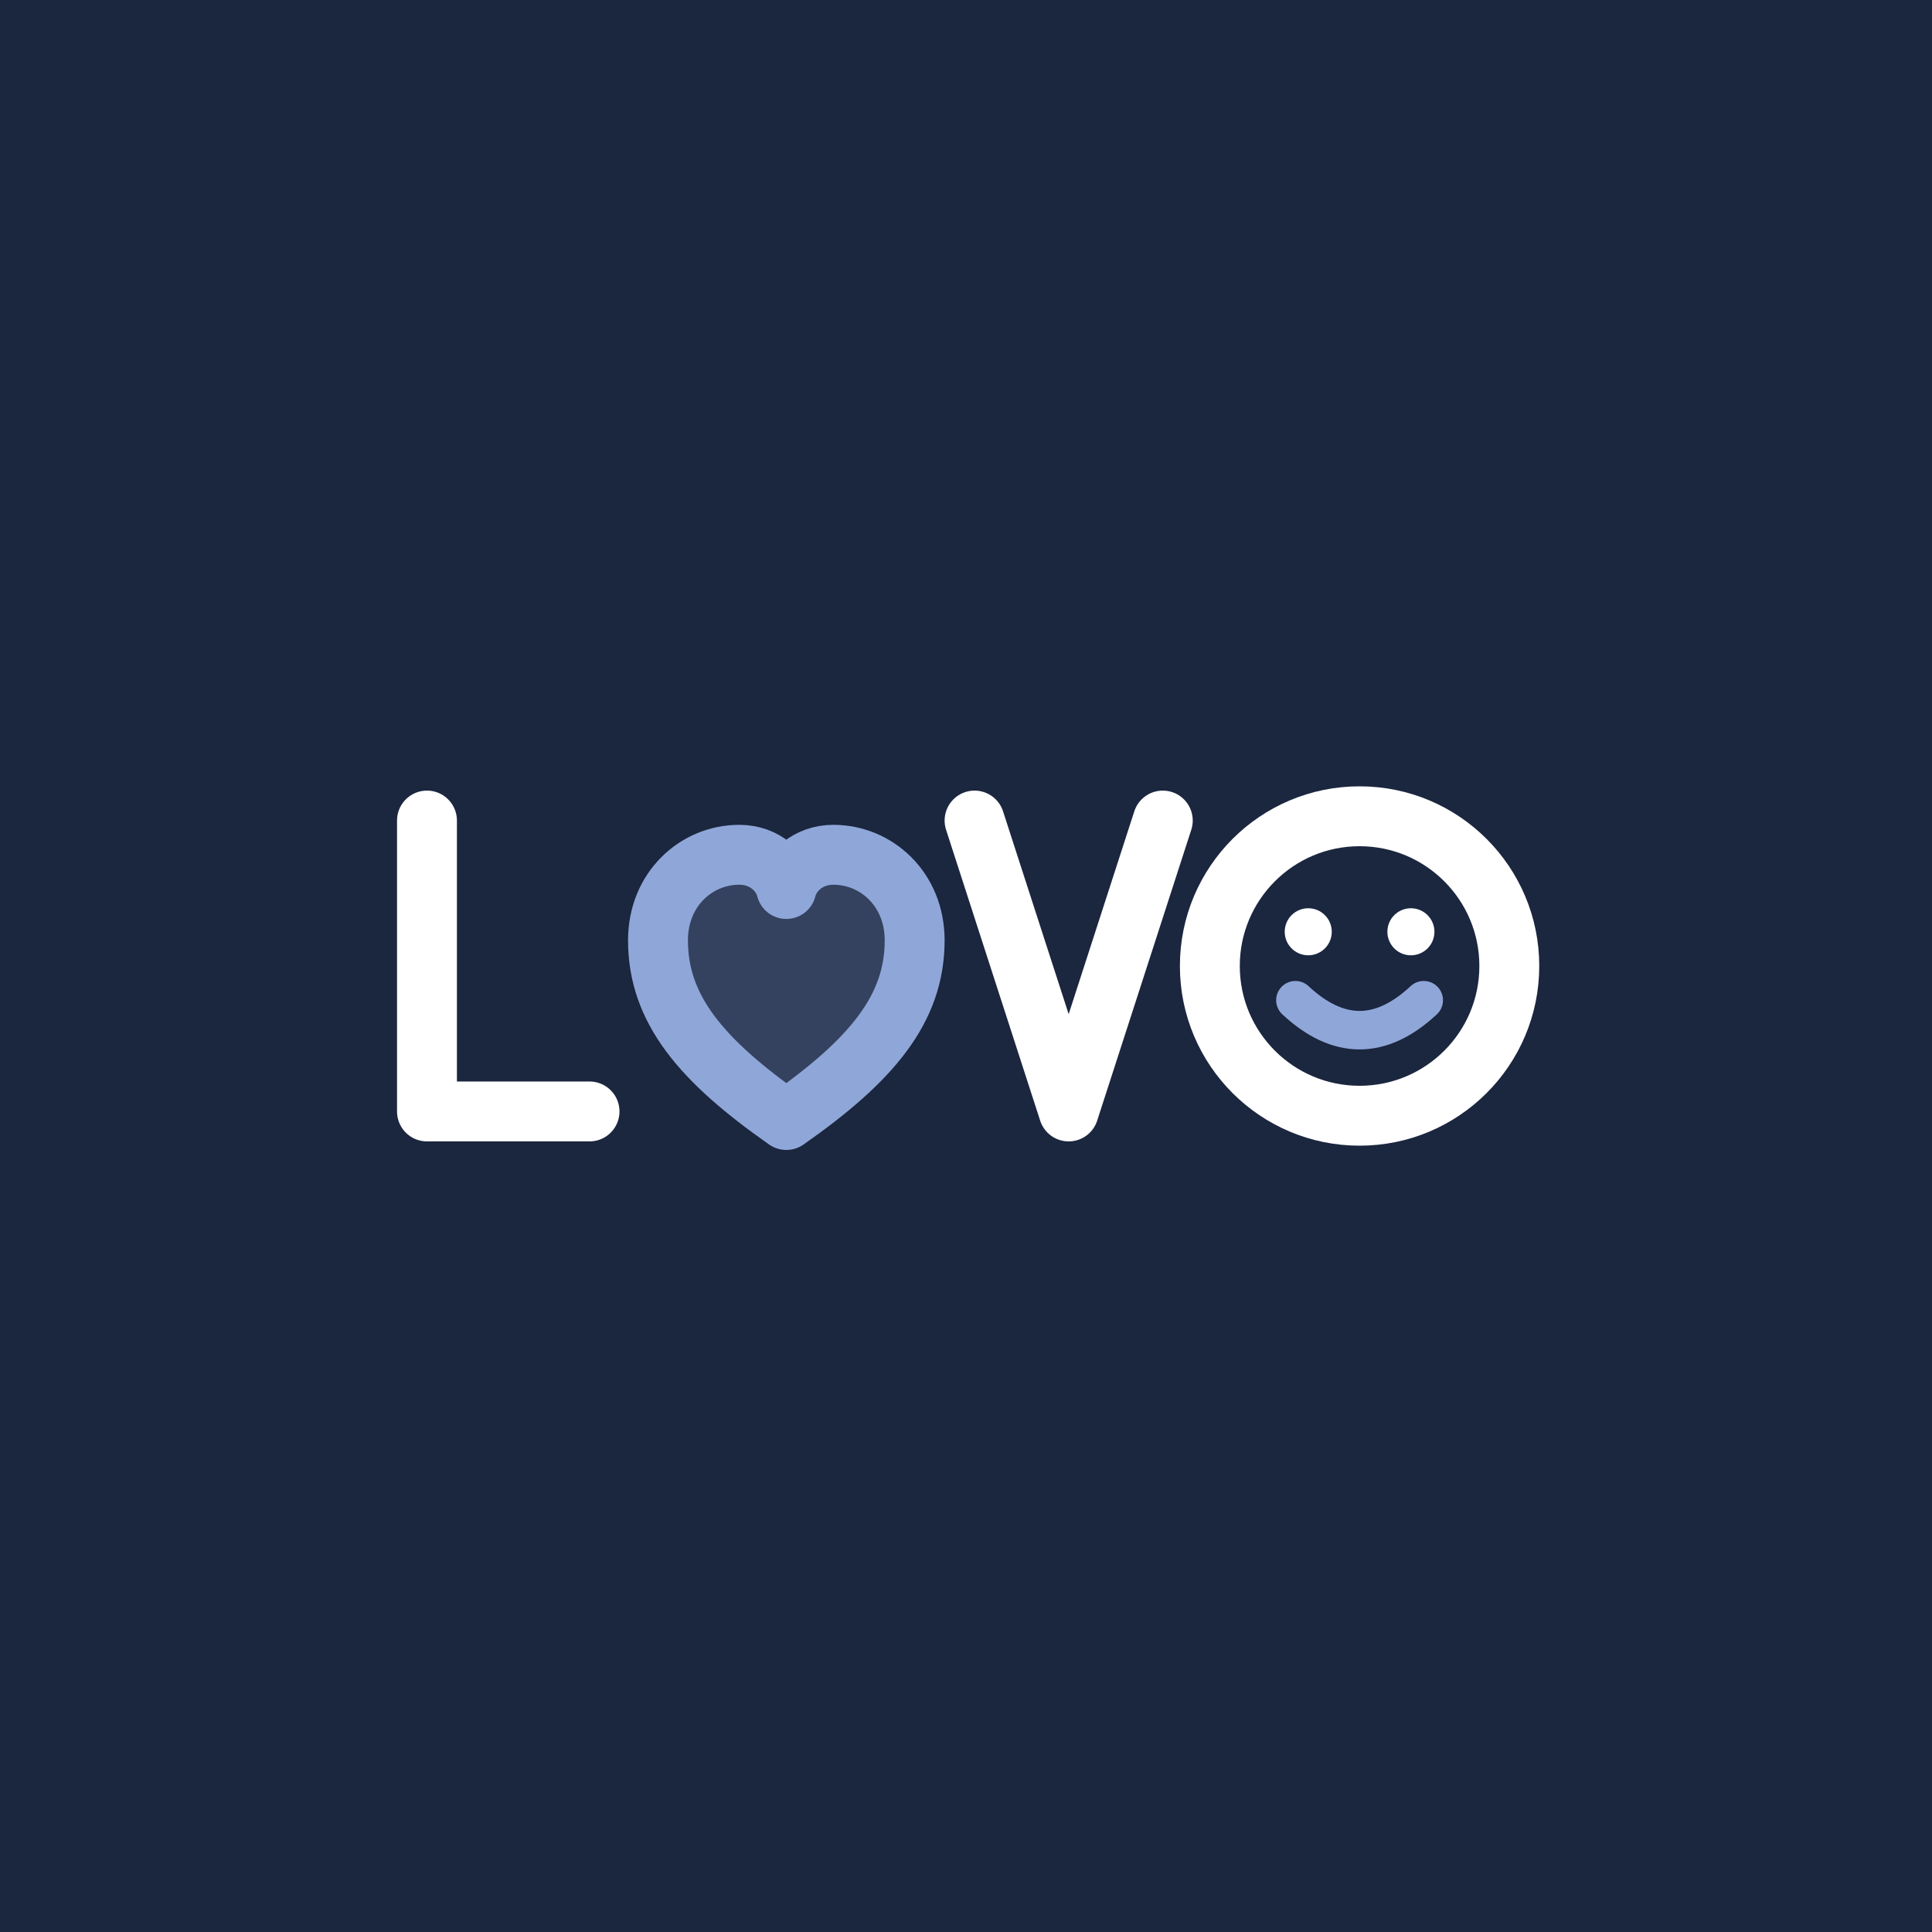
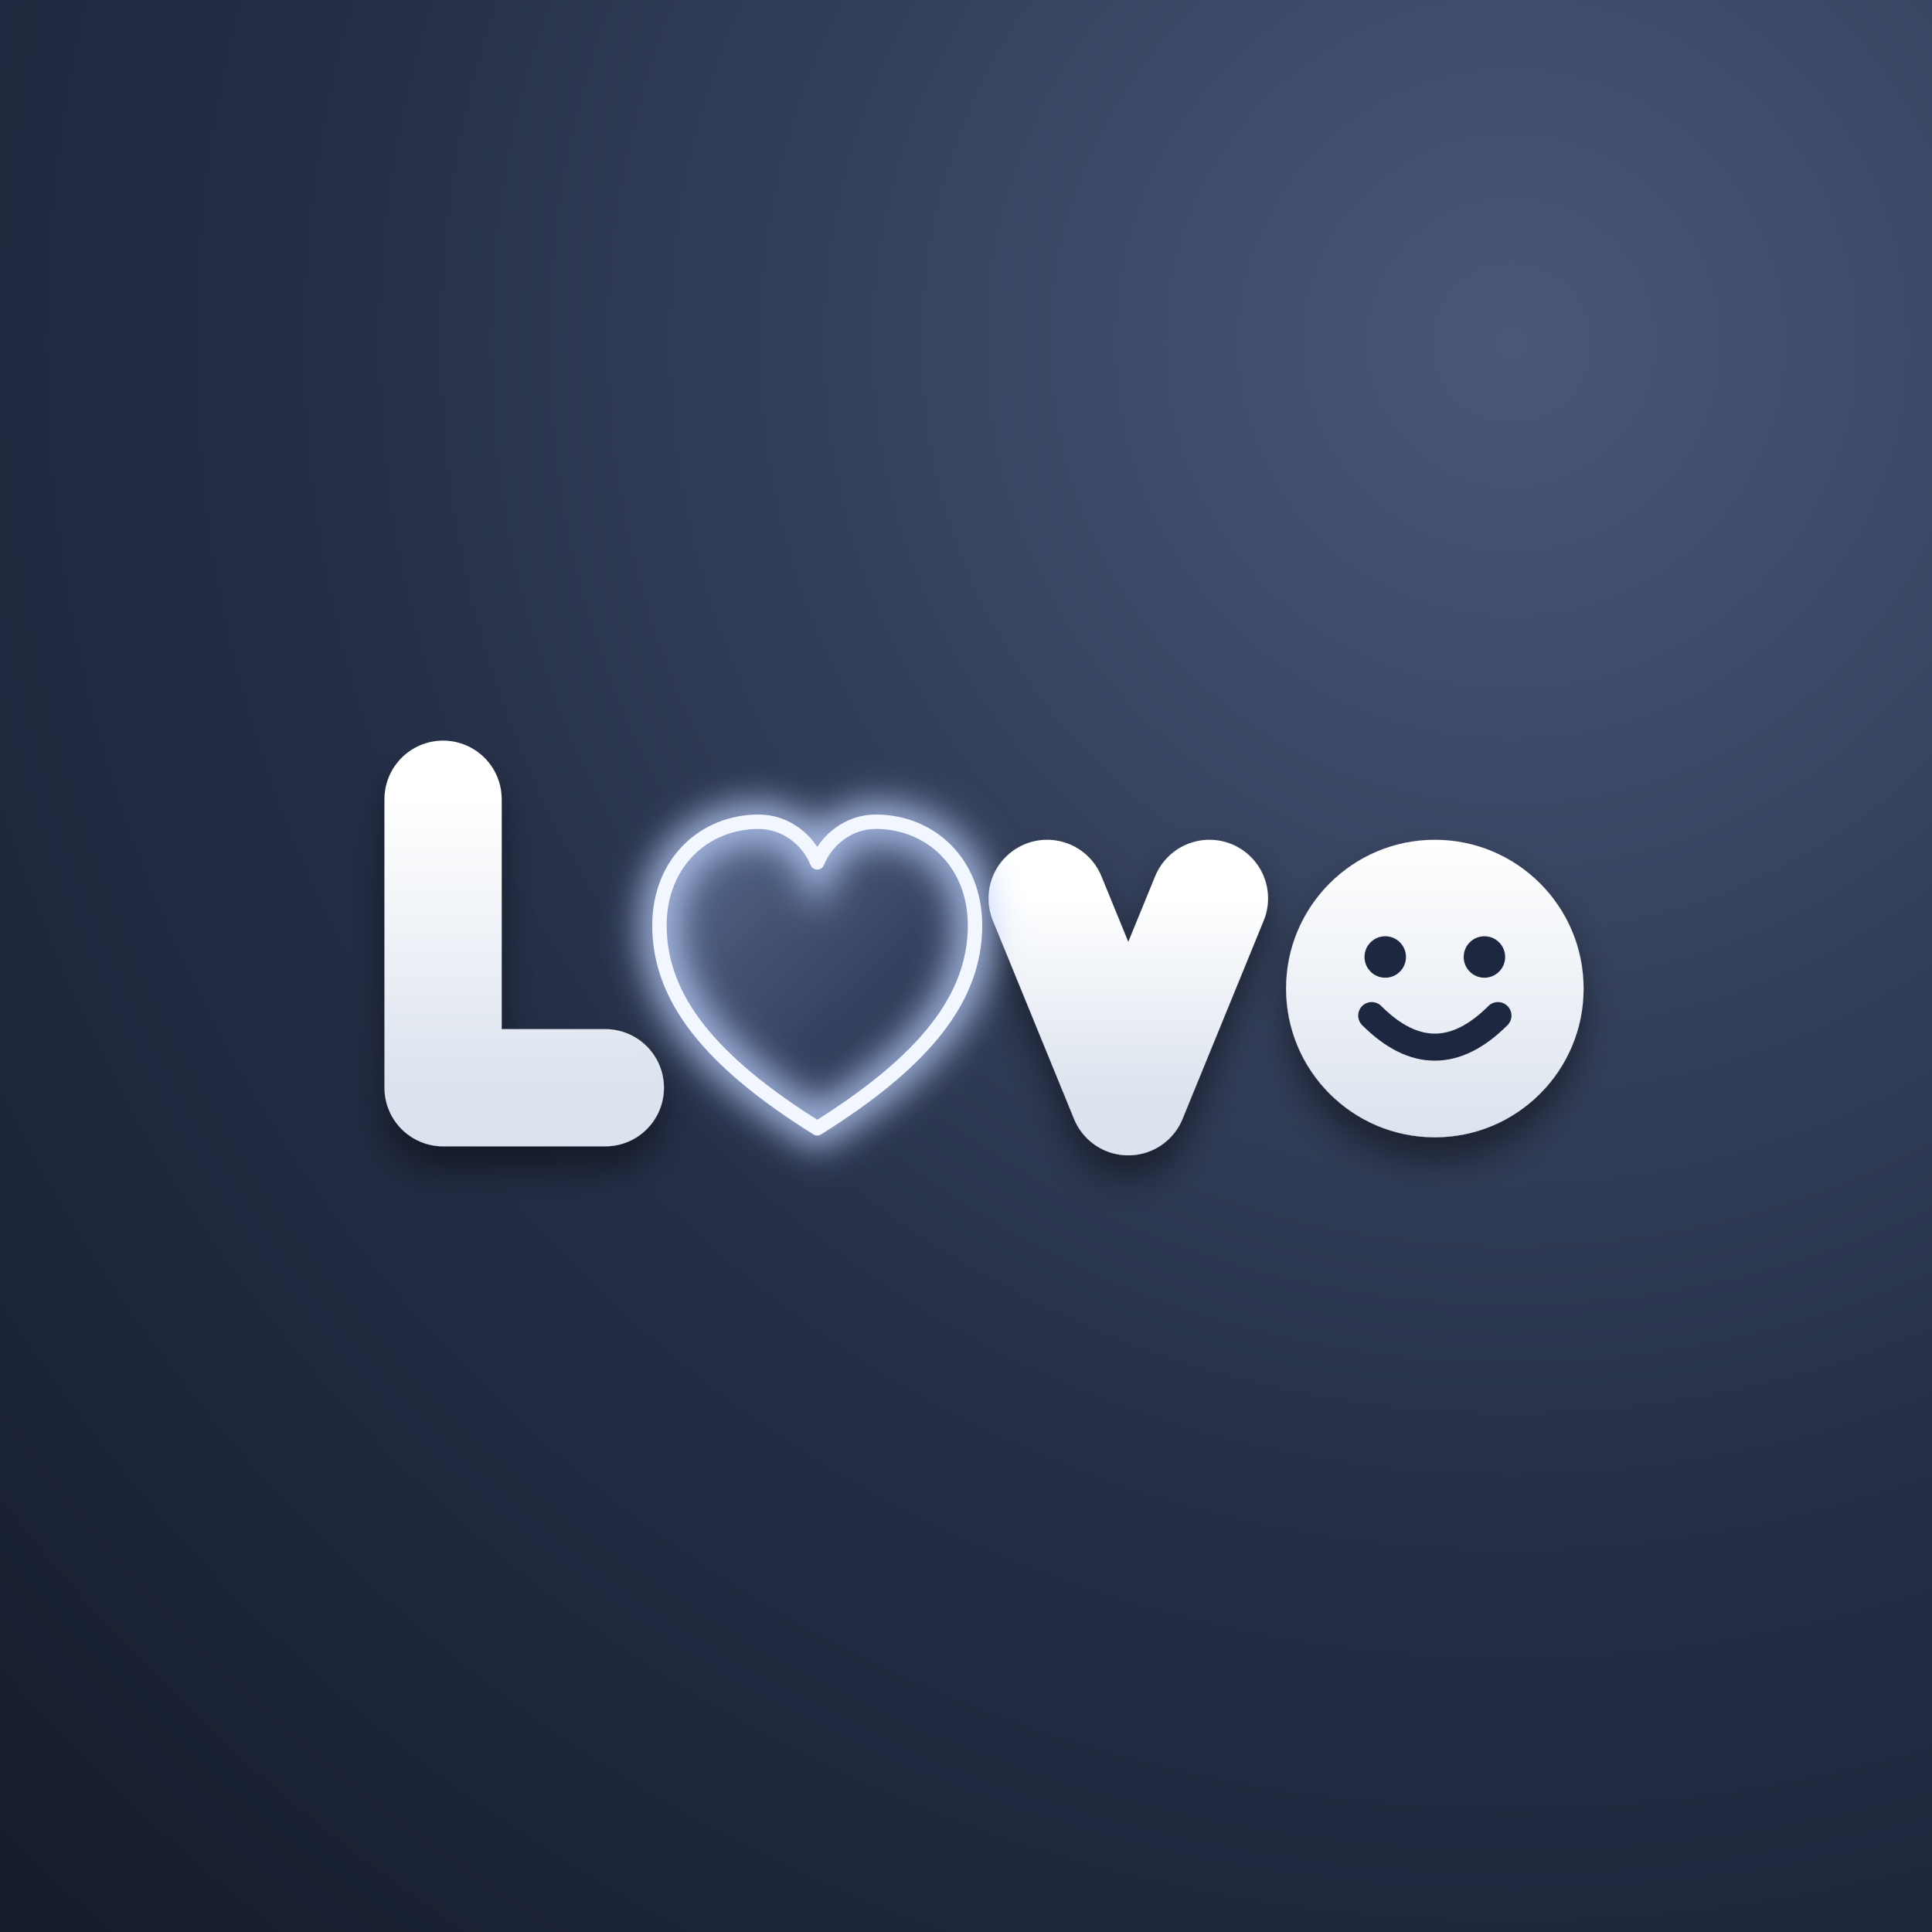
<svg xmlns="http://www.w3.org/2000/svg" width="1024" height="1024" viewBox="0 0 1024 1024" role="img" aria-label="LOVO">
-   <rect width="1024" height="1024" fill="#1B263F" />
-   <g transform="translate(194.56 398.6286) scale(2.267429)">
-     <g fill="none" stroke-width="14" stroke-linecap="round" stroke-linejoin="round">
-       <path d="M14 16V84H52" stroke="#FFFFFF" />
-       <path d="M98 86C78 72 68 60 68 44C68 32 77 24 87 24C93 24 97 28 98 32C99 28 103 24 109 24C119 24 128 32 128 44C128 60 118 72 98 86Z" stroke="#8FA7D8" fill="#8FA7D8" fill-opacity="0.22" />
-       <path d="M142 16L164 84L186 16" stroke="#FFFFFF" />
-       <circle cx="232" cy="50" r="35" stroke="#FFFFFF" />
-       <circle cx="220" cy="42" r="5.5" fill="#FFFFFF" stroke="none" />
-       <circle cx="244" cy="42" r="5.5" fill="#FFFFFF" stroke="none" />
-       <path d="M217 58Q232 72 247 58" stroke="#8FA7D8" stroke-width="9" />
+   <defs>
+     <linearGradient id="puff" x1="0" y1="0" x2="0" y2="1">
+       <stop offset="0" stop-color="#FFFFFF" />
+       <stop offset="1" stop-color="#DCE3EE" />
+     </linearGradient>
+     <linearGradient id="glass" x1="0" y1="0" x2="1" y2="1">
+       <stop offset="0" stop-color="#5A6A8E" />
+       <stop offset="1" stop-color="#1D2740" />
+     </linearGradient>
+     <filter id="shadow" x="-20%" y="-20%" width="140%" height="160%">
+       <feDropShadow dx="0" dy="5" stdDeviation="4" flood-color="#000" flood-opacity="0.45" />
+     </filter>
+     <filter id="glow" x="-50%" y="-50%" width="200%" height="200%">
+       <feGaussianBlur stdDeviation="4" />
+     </filter>
+   </defs>
+   <radialGradient id="bg" cx="0.78" cy="0.18" r="1.1">
+     <stop offset="0" stop-color="#4A5878" />
+     <stop offset="0.55" stop-color="#252F47" />
+     <stop offset="1" stop-color="#161D2E" />
+   </radialGradient>
+   <rect width="1024" height="1024" fill="url(#bg)" />
+   <g transform="translate(153.6 356.6933) scale(2.389333)">
+     <g filter="url(#shadow)">
+       <path d="M34 28V92H70" stroke="url(#puff)" stroke-width="26" stroke-linecap="round" stroke-linejoin="round" fill="none" />
+       <path d="M168 50L186 94L204 50" stroke="url(#puff)" stroke-width="26" stroke-linecap="round" stroke-linejoin="round" fill="none" />
+       <circle cx="254" cy="70" r="33" fill="url(#puff)" />
    </g>
+     <circle cx="243" cy="63" r="4.6" fill="#1D2740" />
+     <circle cx="265" cy="63" r="4.6" fill="#1D2740" />
+     <path d="M240 76Q254 90 268 76" stroke="#1D2740" stroke-width="6" stroke-linecap="round" fill="none" />
+     <path d="M117 101C93 86 82 72 82 56C82 42 92 33 104 33C110 33 115 37 117 42C119 37 124 33 130 33C142 33 152 42 152 56C152 72 141 86 117 101Z" fill="url(#glass)" />
+     <path d="M117 101C93 86 82 72 82 56C82 42 92 33 104 33C110 33 115 37 117 42C119 37 124 33 130 33C142 33 152 42 152 56C152 72 141 86 117 101Z" stroke="#BFD3FF" stroke-width="8" fill="none" filter="url(#glow)" opacity="0.9" />
+     <path d="M117 101C93 86 82 72 82 56C82 42 92 33 104 33C110 33 115 37 117 42C119 37 124 33 130 33C142 33 152 42 152 56C152 72 141 86 117 101Z" stroke="#F2F6FF" stroke-width="3.2" fill="none" stroke-linejoin="round" />
  </g>
</svg>
